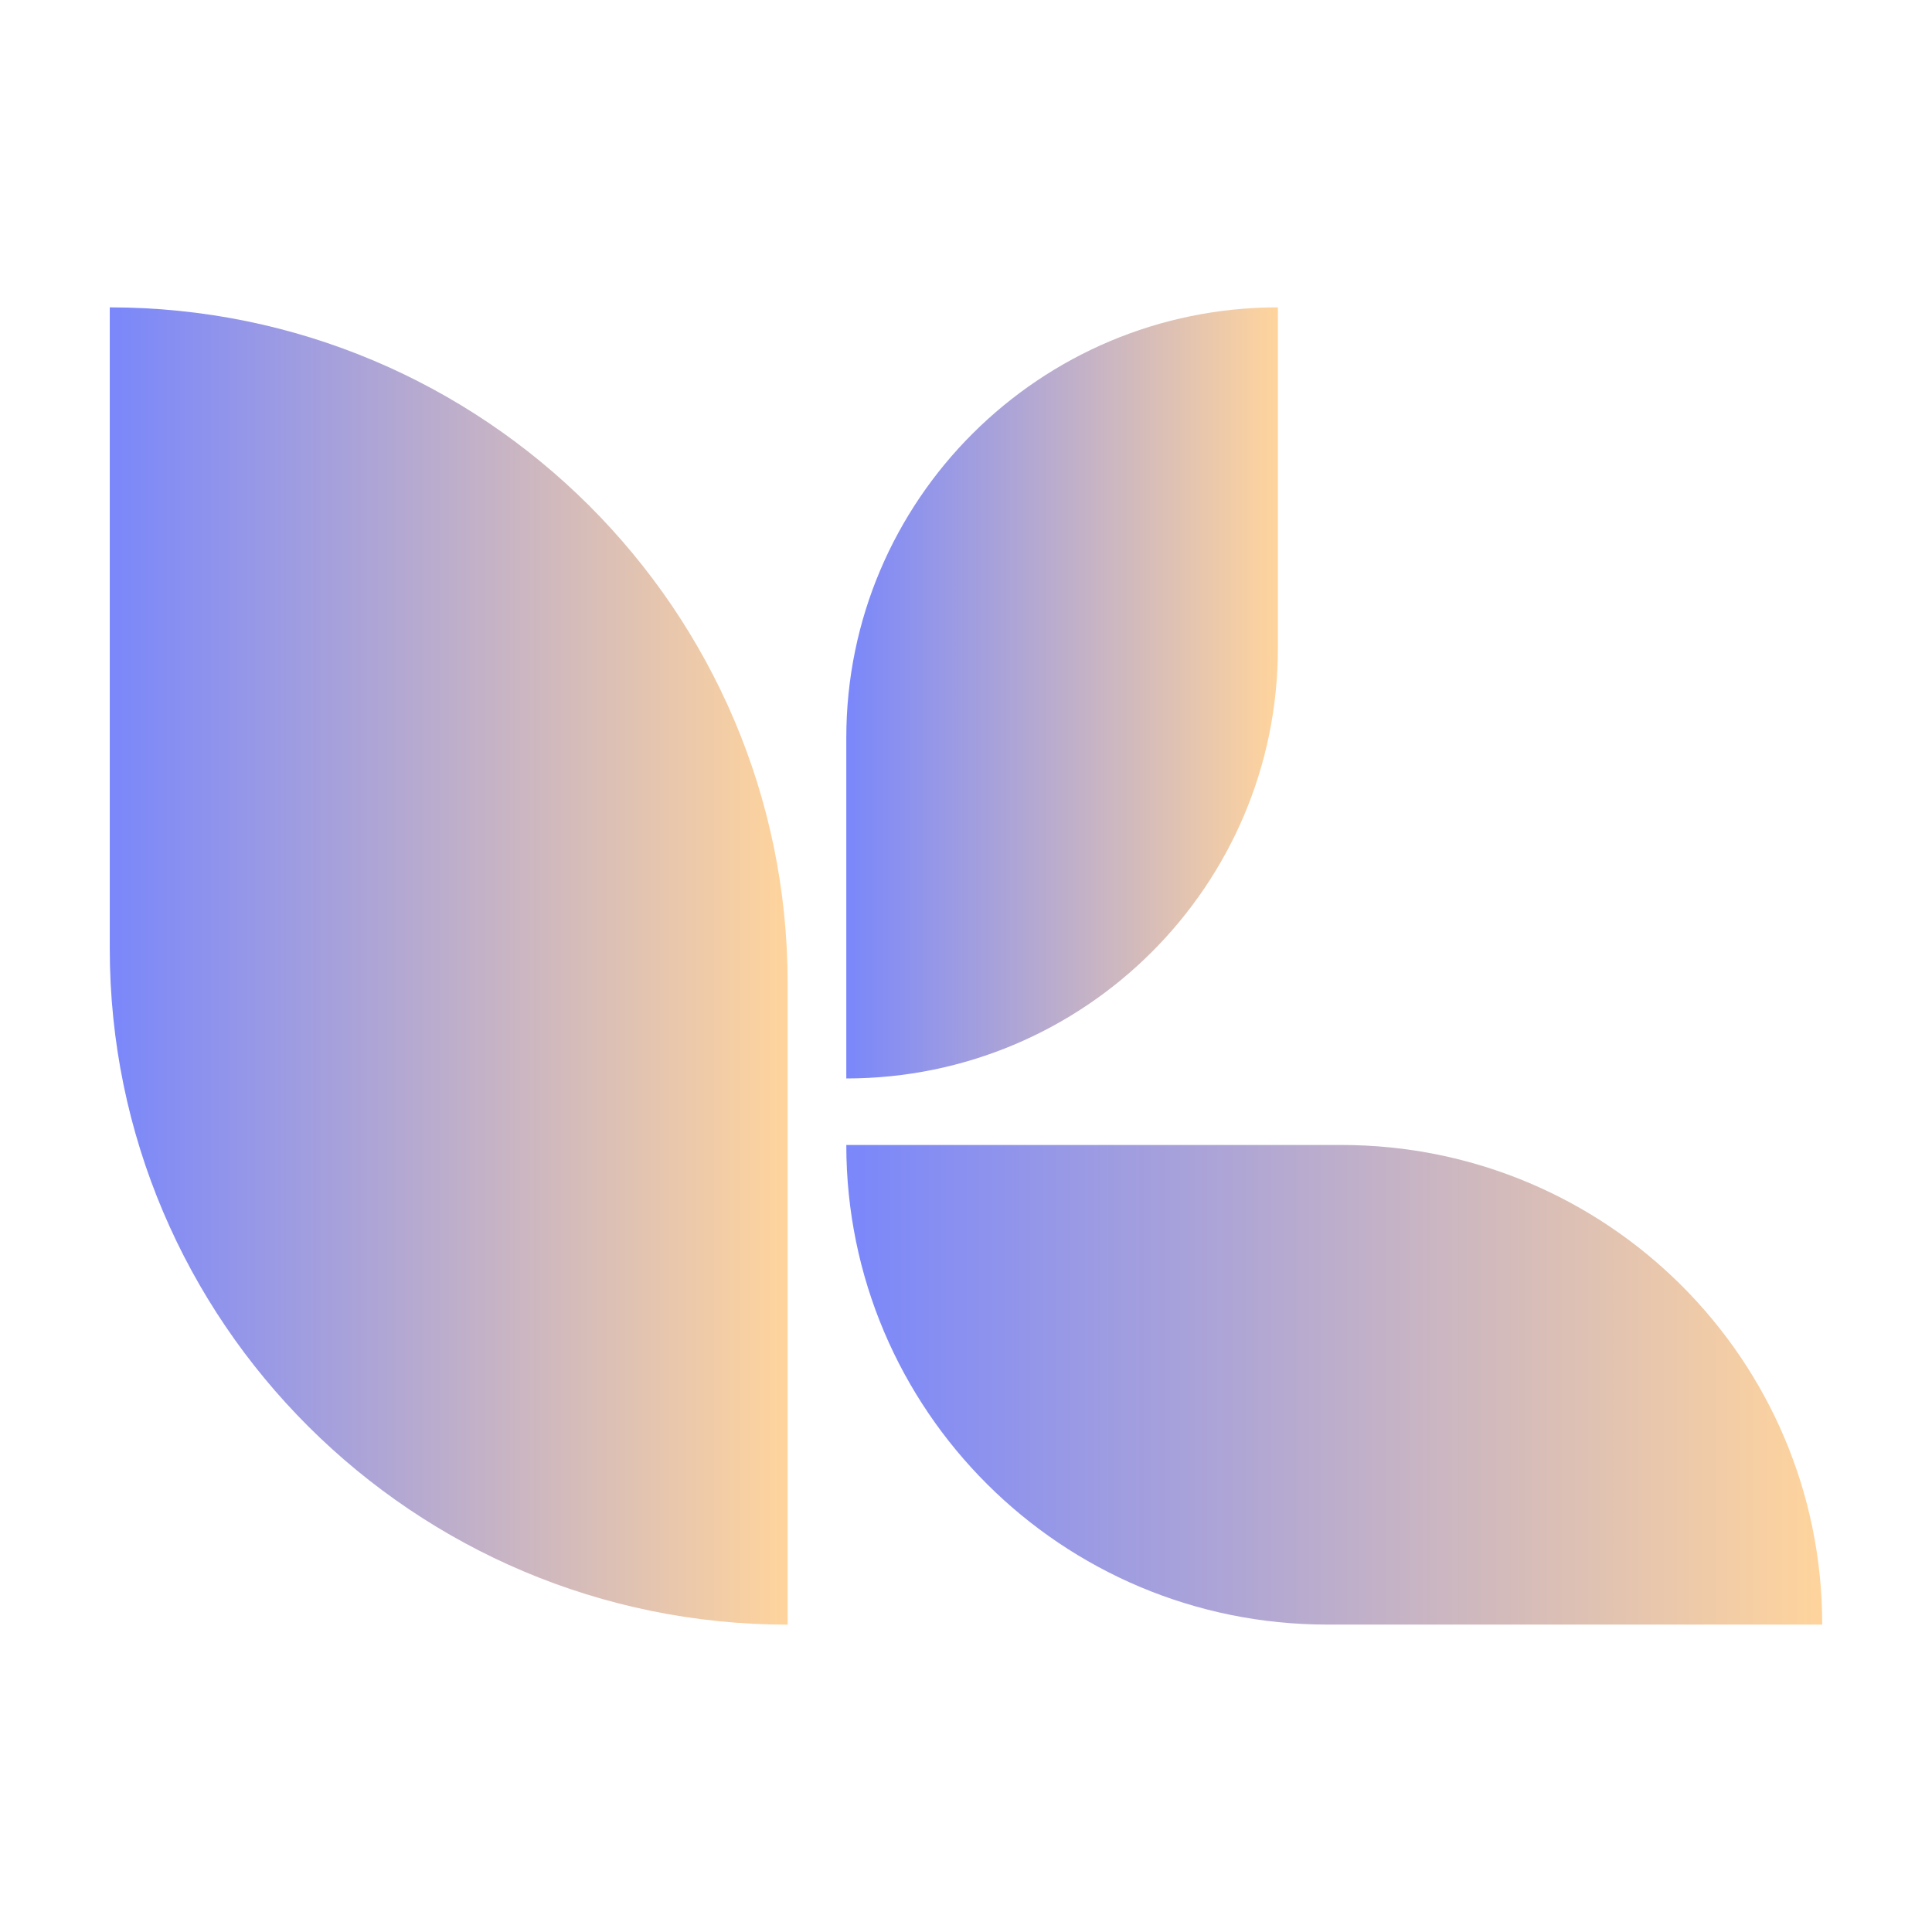
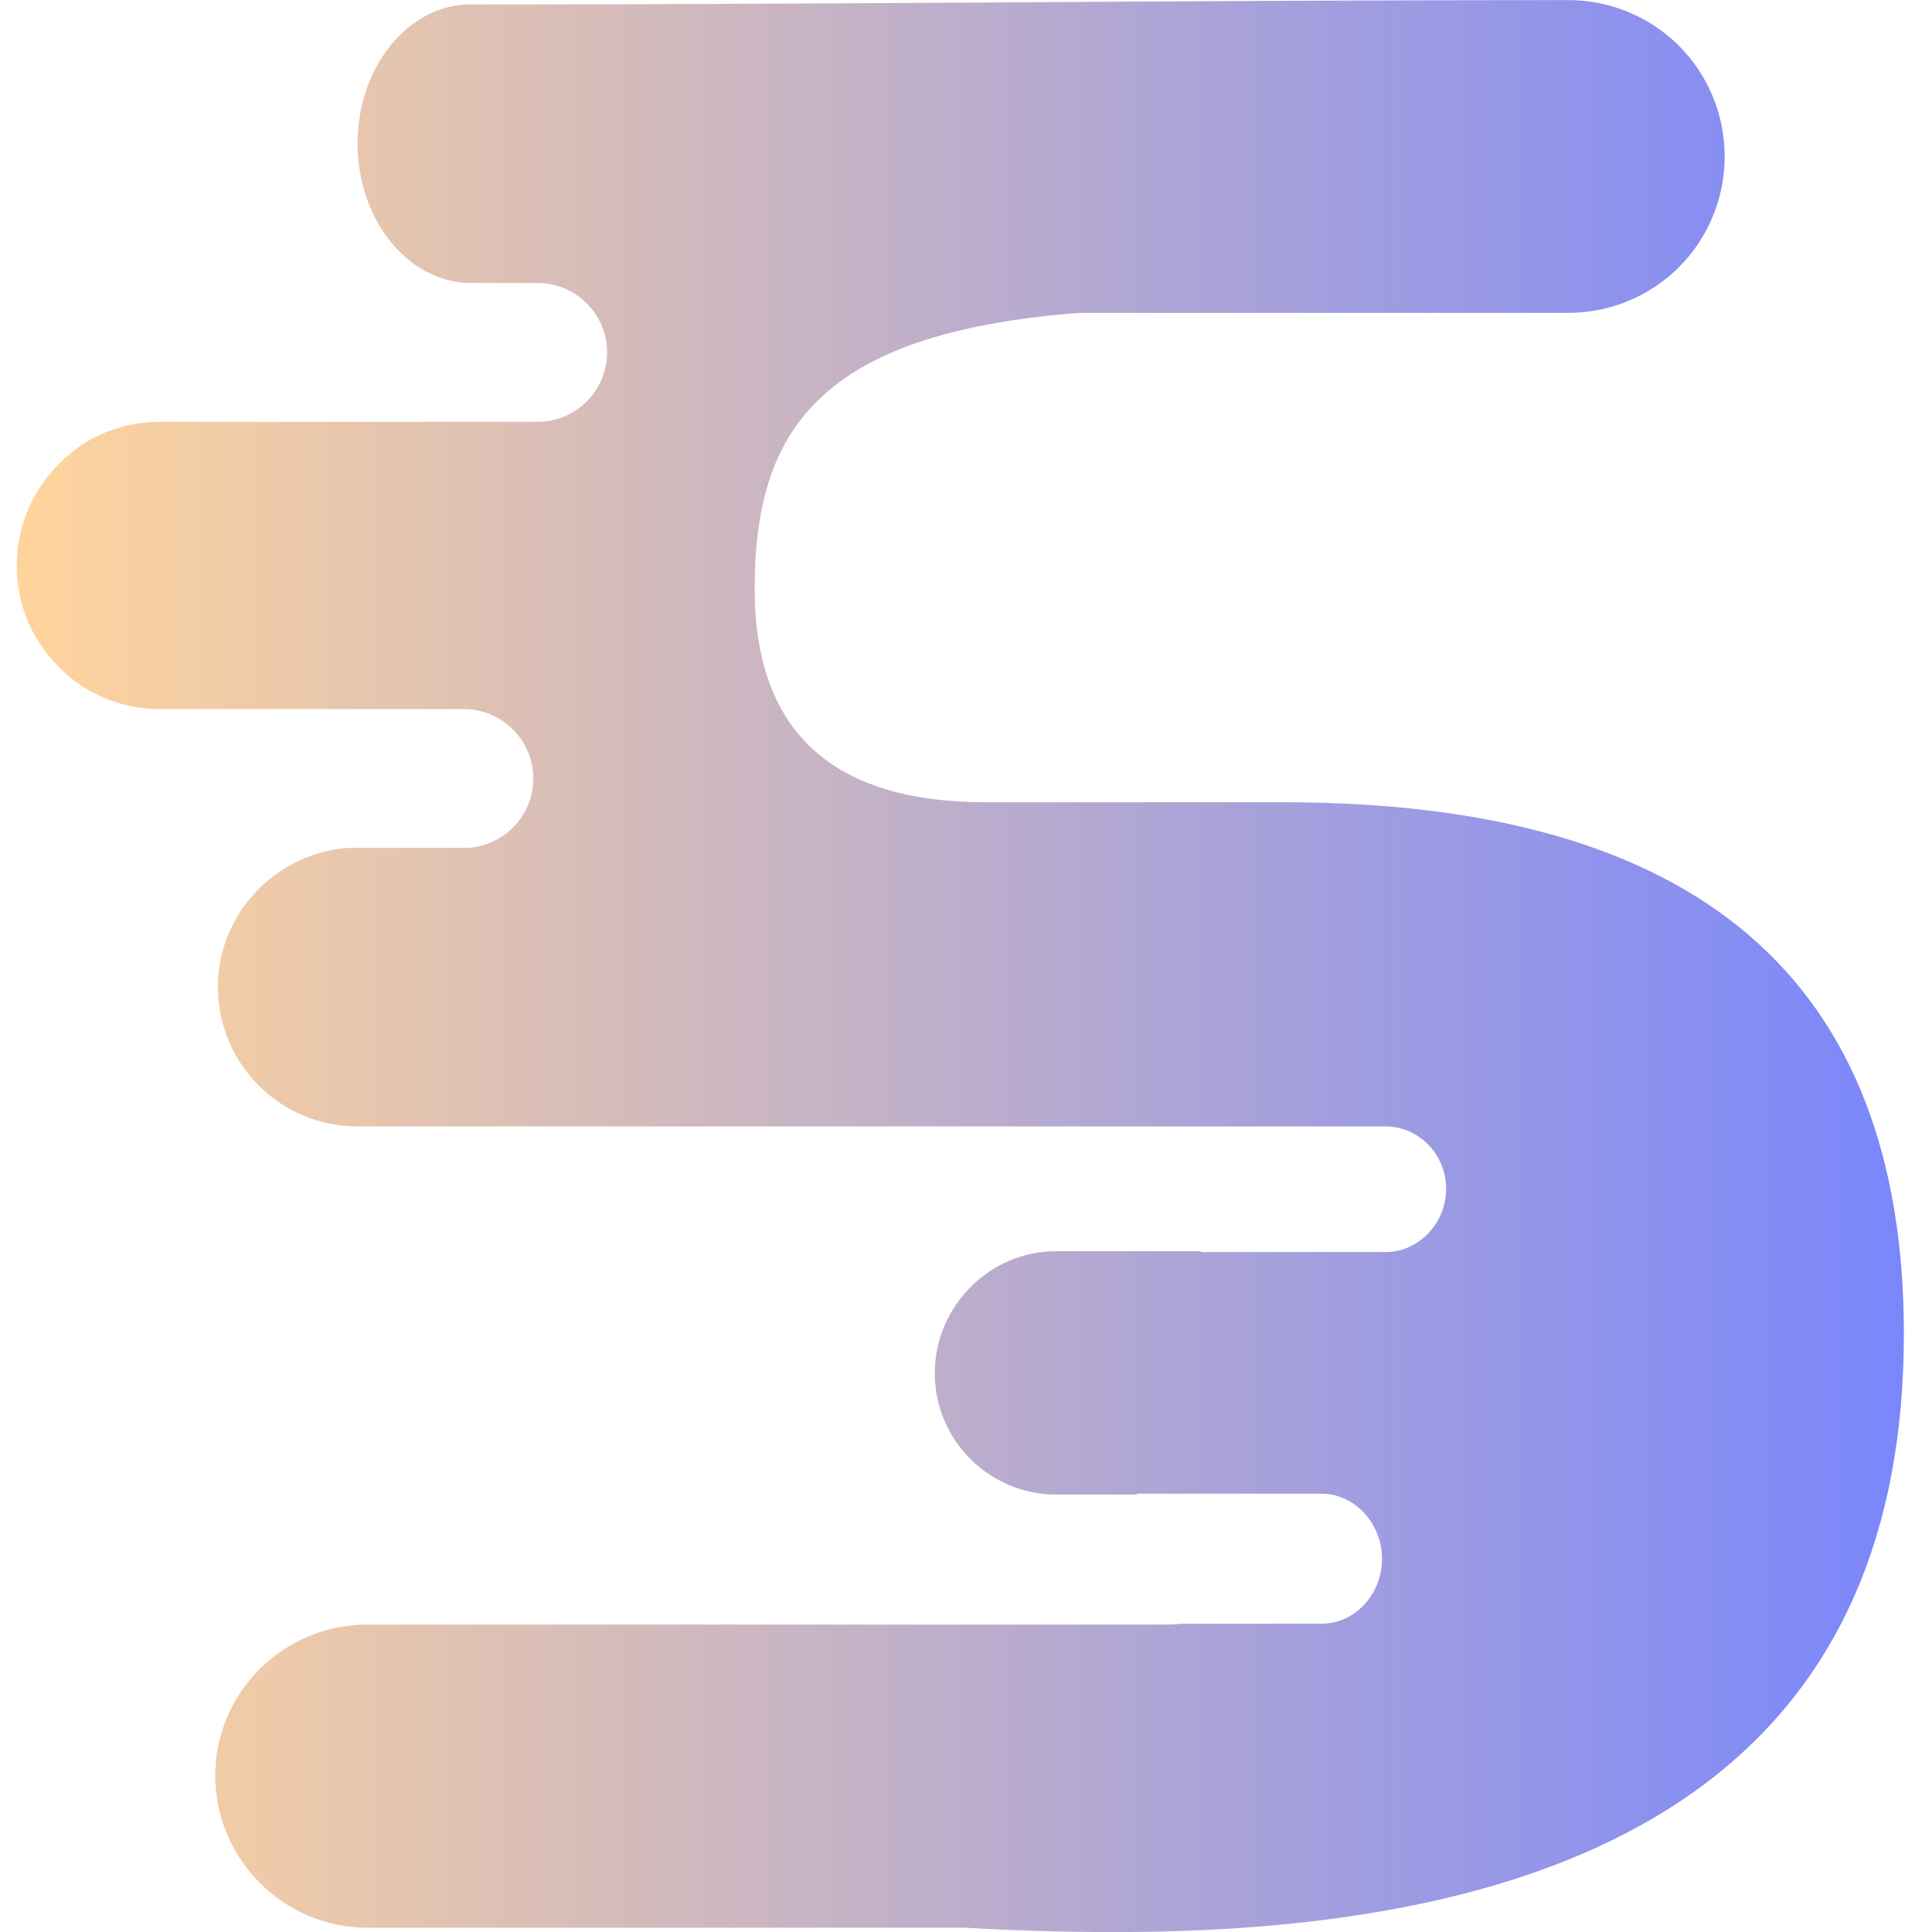
- <svg xmlns="http://www.w3.org/2000/svg" width="44" height="44" viewBox="0 0 44 44" fill="none">
-   <path d="M17.938 37C9.419 37 2.5 30.101 2.5 21.608V7C11.018 7 17.938 13.899 17.938 22.392V37Z" fill="url(#paint0_linear_1_1527)" />
-   <path d="M19.274 24.561V16.8C19.274 11.39 23.678 7 29.103 7V14.761C29.103 20.171 24.7 24.561 19.274 24.561Z" fill="url(#paint1_linear_1_1527)" />
-   <path d="M41.5 36.999H30.23C24.176 36.999 19.274 32.113 19.274 26.076H30.545C36.599 26.076 41.5 30.963 41.5 36.999Z" fill="url(#paint2_linear_1_1527)" />
+ <svg xmlns="http://www.w3.org/2000/svg" width="50" height="50" viewBox="0 0 50 50" fill="none">
  <defs>
-     <linearGradient id="paint0_linear_1_1527" x1="2.5" y1="22" x2="17.938" y2="22" gradientUnits="userSpaceOnUse">
-       <stop stop-color="#7A87FB" />
-       <stop offset="1" stop-color="#FFD49C" />
-     </linearGradient>
-     <linearGradient id="paint1_linear_1_1527" x1="19.274" y1="15.78" x2="29.103" y2="15.78" gradientUnits="userSpaceOnUse">
-       <stop stop-color="#7A87FB" />
-       <stop offset="1" stop-color="#FFD49C" />
-     </linearGradient>
-     <linearGradient id="paint2_linear_1_1527" x1="19.274" y1="31.538" x2="41.5" y2="31.538" gradientUnits="userSpaceOnUse">
-       <stop stop-color="#7A87FB" />
-       <stop offset="1" stop-color="#FFD49C" />
+     <linearGradient id="grad1" x1="0%" x2="100%" y1="0%" y2="0%">
+       <stop offset="0%" stop-color="#ffd49c" />
+       <stop offset="100%" stop-color="#7a87fb" />
    </linearGradient>
  </defs>
+   <path d="M30.127 42.044C30.294 42.044 30.453 42.036 30.604 42.021H34.197C35.061 42.021 35.766 41.271 35.766 40.339C35.766 39.429 35.061 38.656 34.197 38.656H29.422V38.679H27.33C25.602 38.679 24.192 37.269 24.192 35.541C24.192 33.813 25.602 32.381 27.33 32.381H31.082V32.403H35.857C36.721 32.403 37.426 31.653 37.426 30.766C37.426 29.879 36.721 29.152 35.857 29.152H31.082H9.254C7.253 29.152 5.639 27.537 5.639 25.537C5.639 23.649 7.139 22.08 9.004 21.944H12.005C12.983 21.944 13.801 21.148 13.801 20.148C13.801 19.147 12.983 18.351 12.005 18.351H6.548H4.138C3.115 18.351 2.182 17.942 1.523 17.26C0.841 16.578 0.432 15.668 0.432 14.645C0.432 13.622 0.841 12.69 1.523 12.008C2.182 11.325 3.115 10.916 4.138 10.916H8.458H13.915C14.893 10.916 15.711 10.12 15.711 9.12C15.711 8.12 14.893 7.324 13.915 7.324H12.164C10.55 7.301 9.254 5.687 9.254 3.708C9.254 1.73 10.573 0.116 12.164 0.116C21.714 0.116 30.991 0.002 40.586 0.002C41.7 0.002 42.724 0.457 43.451 1.185C44.179 1.912 44.634 2.935 44.634 4.049C44.634 5.164 44.179 6.187 43.451 6.914C42.724 7.642 41.7 8.097 40.586 8.097H27.921C21.191 8.62 19.531 11.144 19.531 15.236C19.531 18.92 21.525 20.762 25.511 20.762H33.219C43.921 20.762 49.272 25.347 49.272 34.518C49.272 44.841 42.466 50.002 28.854 50.002C27.535 50.002 26.246 49.964 24.988 49.889H9.504C7.344 49.889 5.57 48.115 5.57 45.955C5.57 43.795 7.344 42.044 9.504 42.044H30.127V42.044Z" fill="url(#grad1)" />
</svg>
